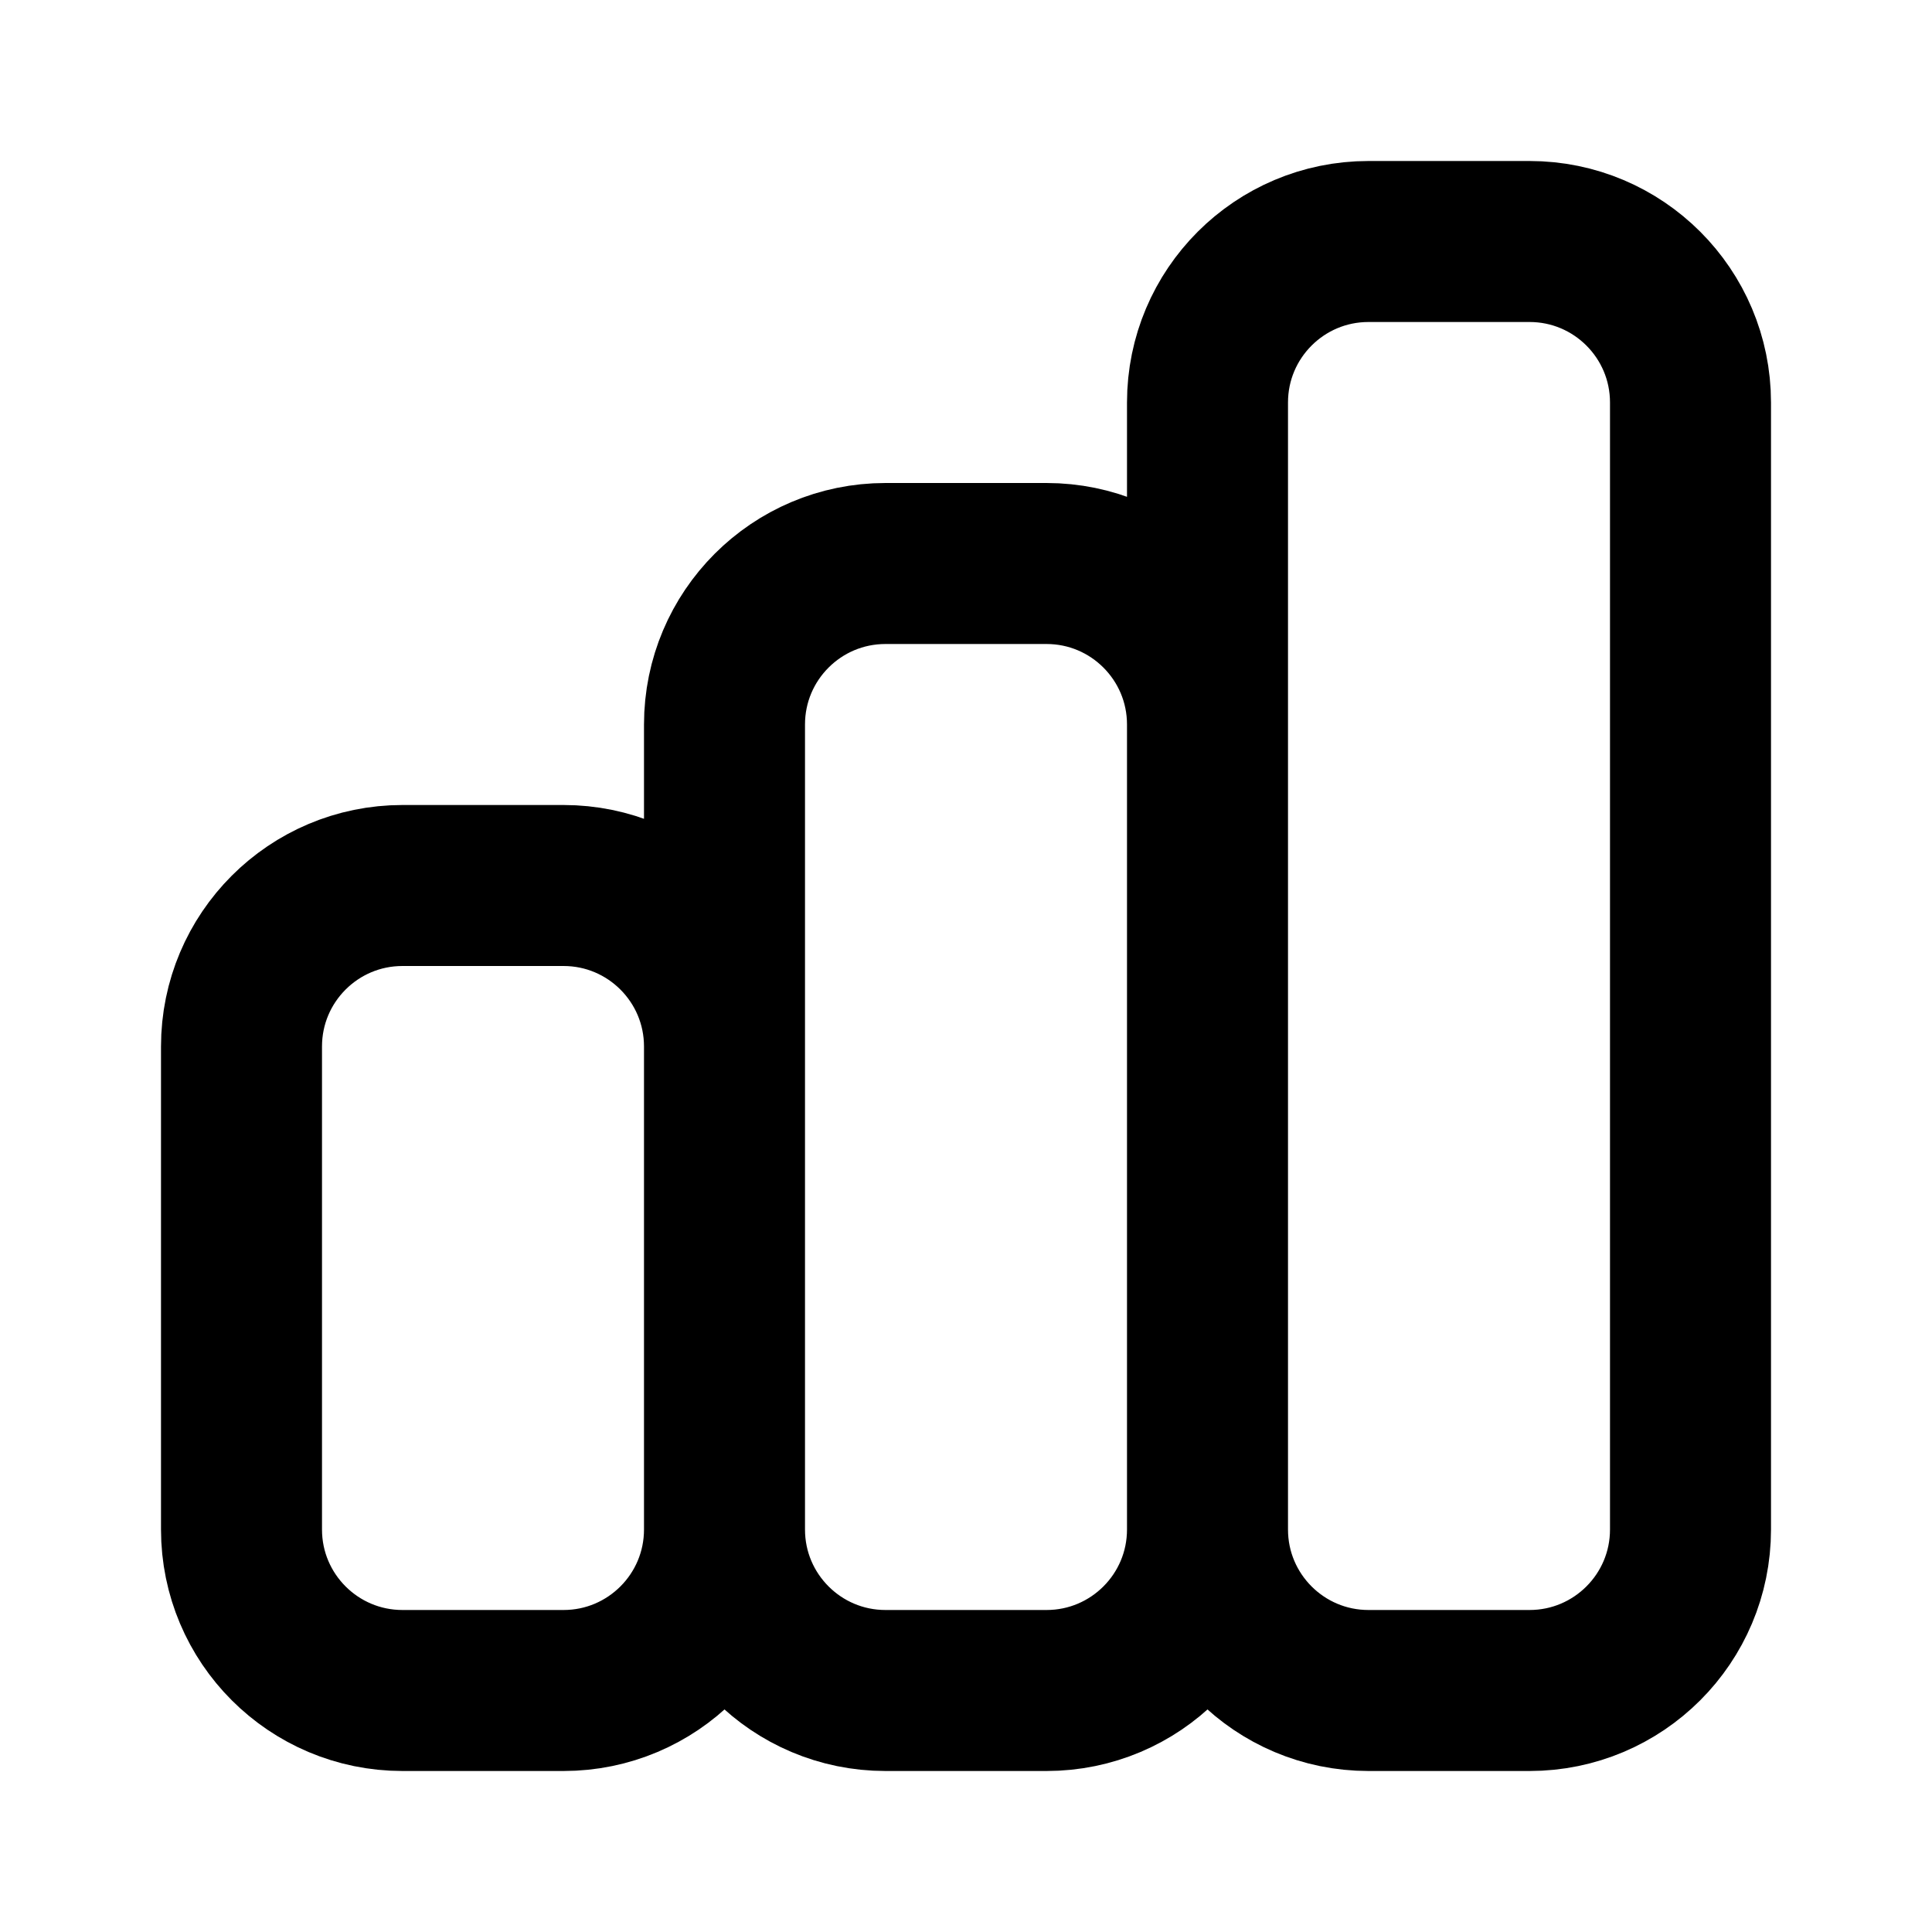
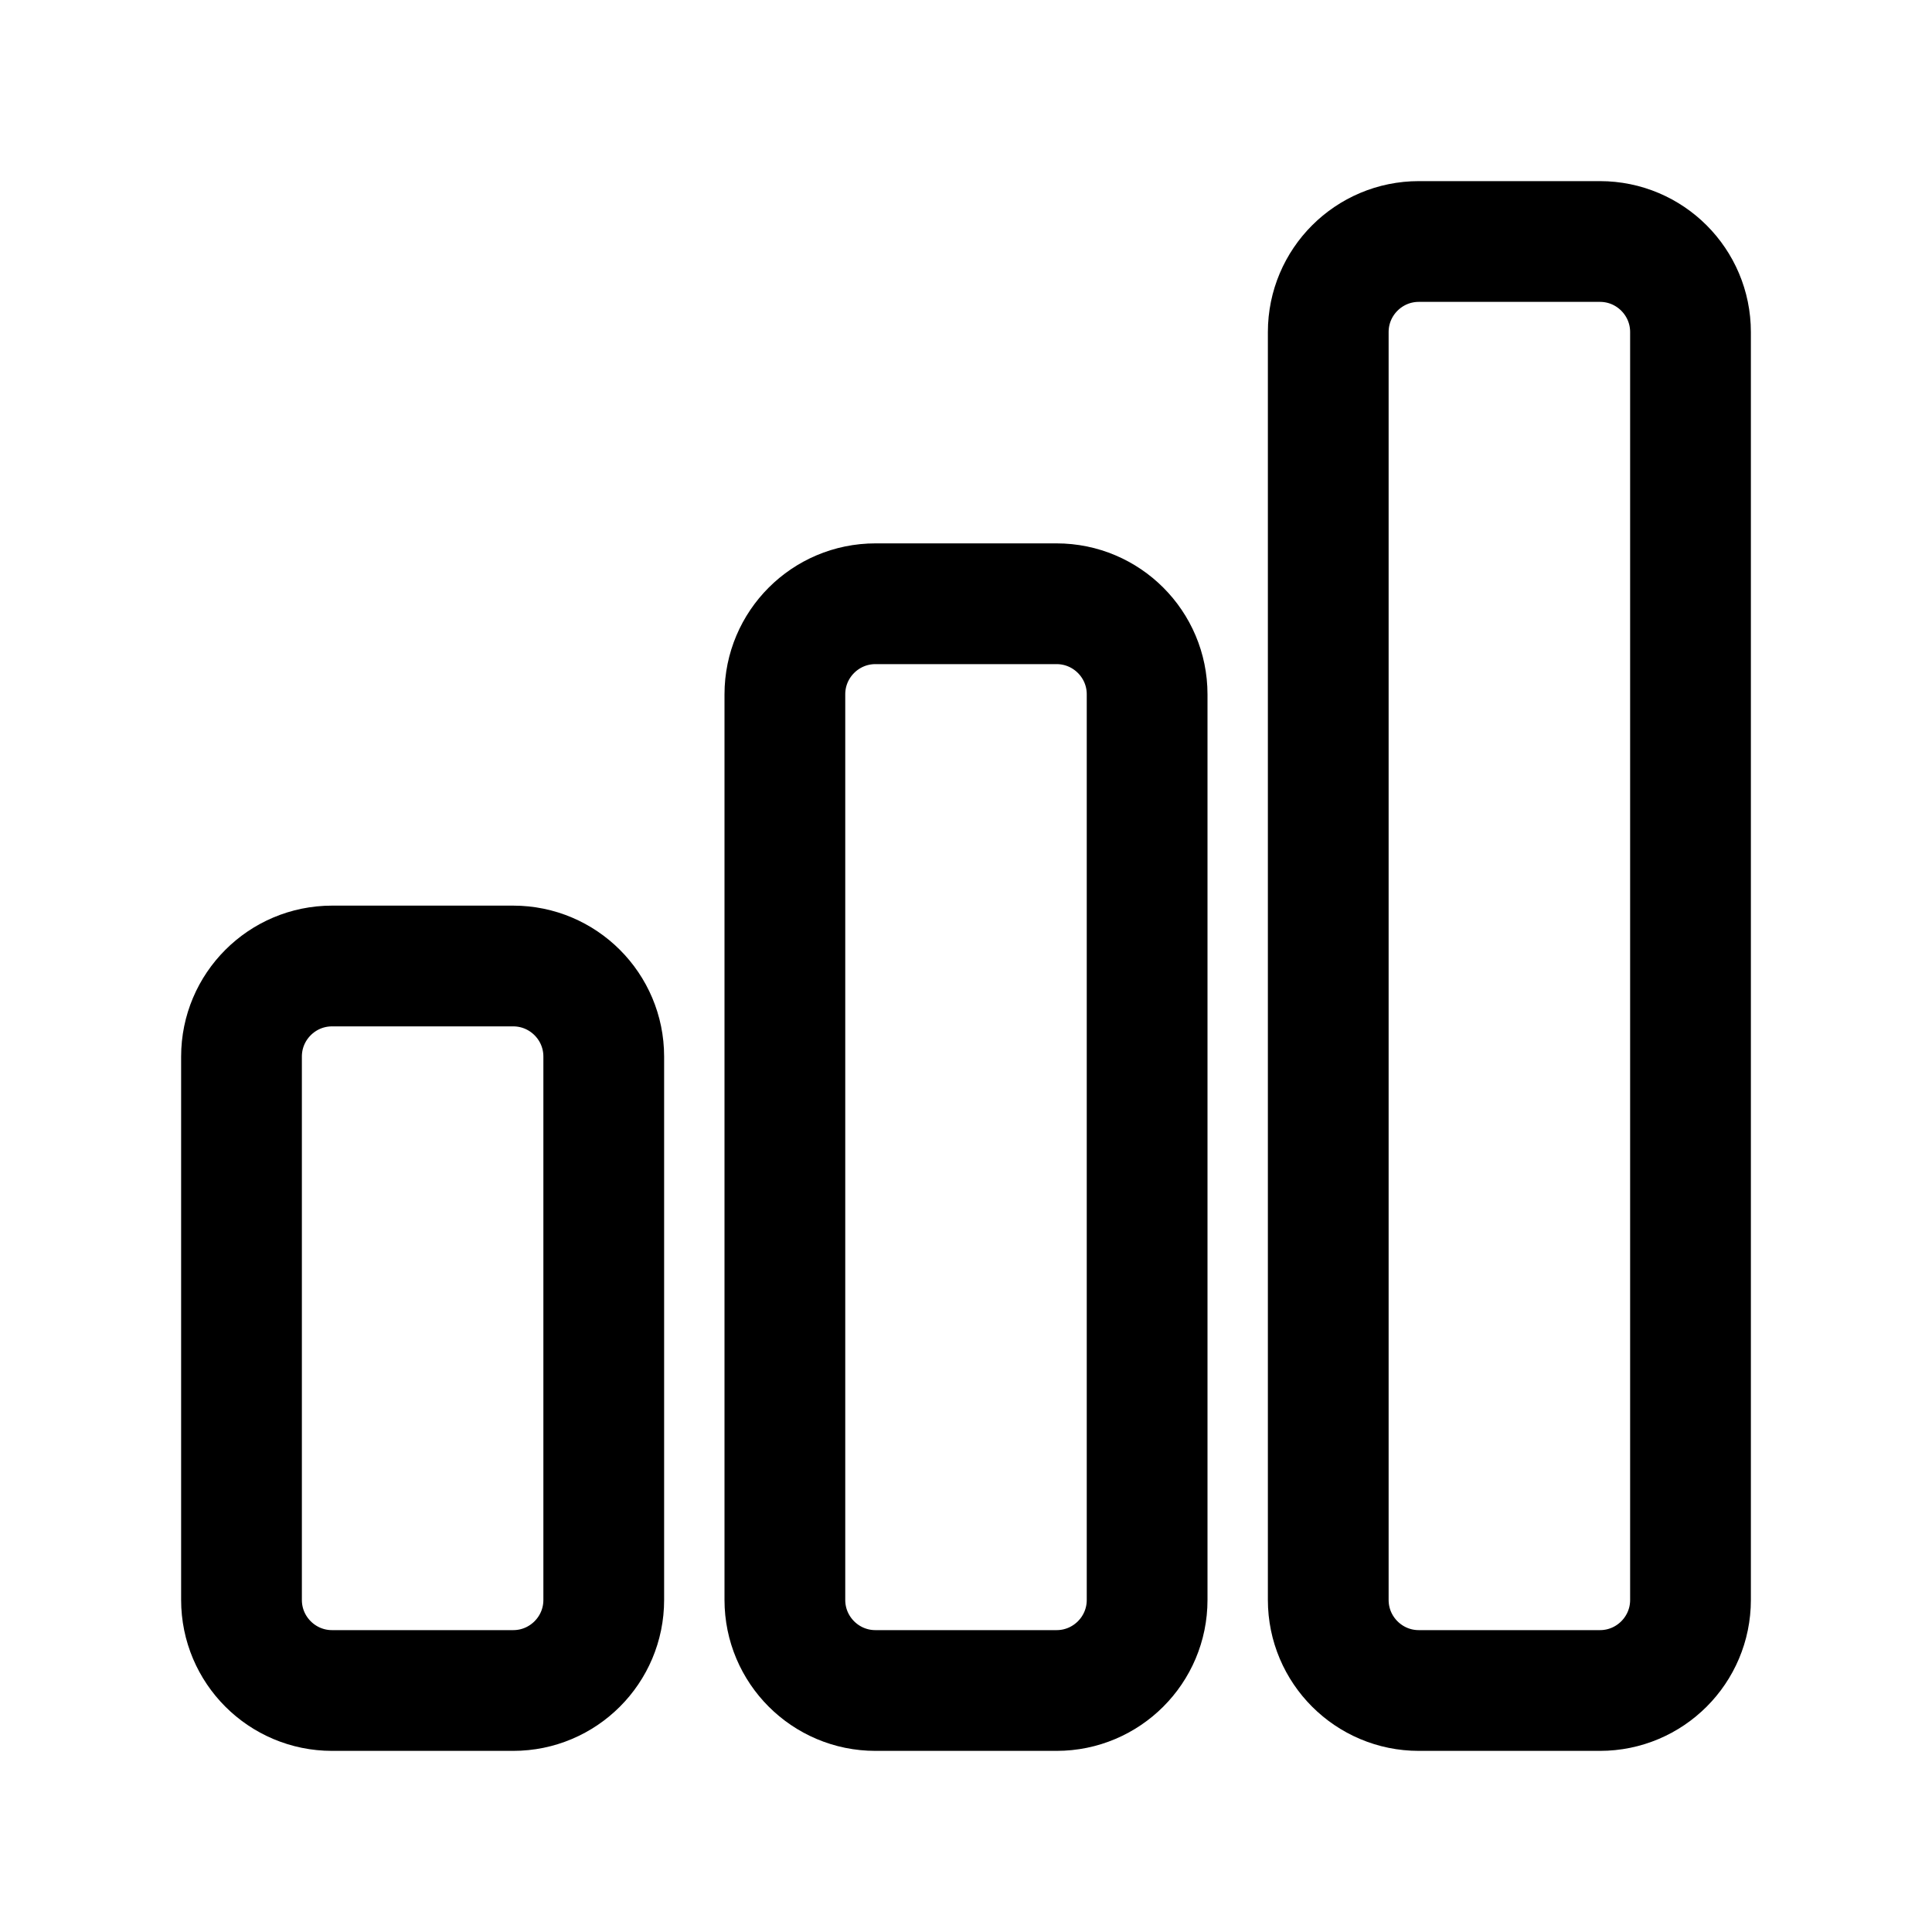
- <svg xmlns="http://www.w3.org/2000/svg" fill="none" viewBox="0 0 24 24" stroke="currentColor" aria-hidden="true">
-   <path stroke-linecap="round" stroke-linejoin="round" stroke-width="2" d="M9 19v-6a2 2 0 00-2-2H5a2 2 0 00-2 2v6a2 2 0 002 2h2a2 2 0 002-2zm0 0V9a2 2 0 012-2h2a2 2 0 012 2v10m-6 0a2 2 0 002 2h2a2 2 0 002-2m0 0V5a2 2 0 012-2h2a2 2 0 012 2v14a2 2 0 01-2 2h-2a2 2 0 01-2-2z" />
+ <svg xmlns="http://www.w3.org/2000/svg" width="1em" height="1em" viewBox="0 0 24 24" fill="none">
+   <path d="M3 13.125C3 12.504 3.504 12 4.125 12H6.375C6.996 12 7.5 12.504 7.5 13.125V19.875C7.5 20.496 6.996 21 6.375 21H4.125C3.504 21 3 20.496 3 19.875V13.125Z" stroke="currentColor" stroke-width="1.5" stroke-linecap="round" stroke-linejoin="round" />
+   <path d="M9.75 8.625C9.75 8.004 10.254 7.5 10.875 7.5H13.125C13.746 7.5 14.25 8.004 14.25 8.625V19.875C14.25 20.496 13.746 21 13.125 21H10.875C10.254 21 9.75 20.496 9.75 19.875V8.625Z" stroke="currentColor" stroke-width="1.5" stroke-linecap="round" stroke-linejoin="round" />
+   <path d="M16.5 4.125C16.5 3.504 17.004 3 17.625 3H19.875C20.496 3 21 3.504 21 4.125V19.875C21 20.496 20.496 21 19.875 21H17.625C17.004 21 16.5 20.496 16.5 19.875V4.125Z" stroke="currentColor" stroke-width="1.5" stroke-linecap="round" stroke-linejoin="round" />
</svg>
